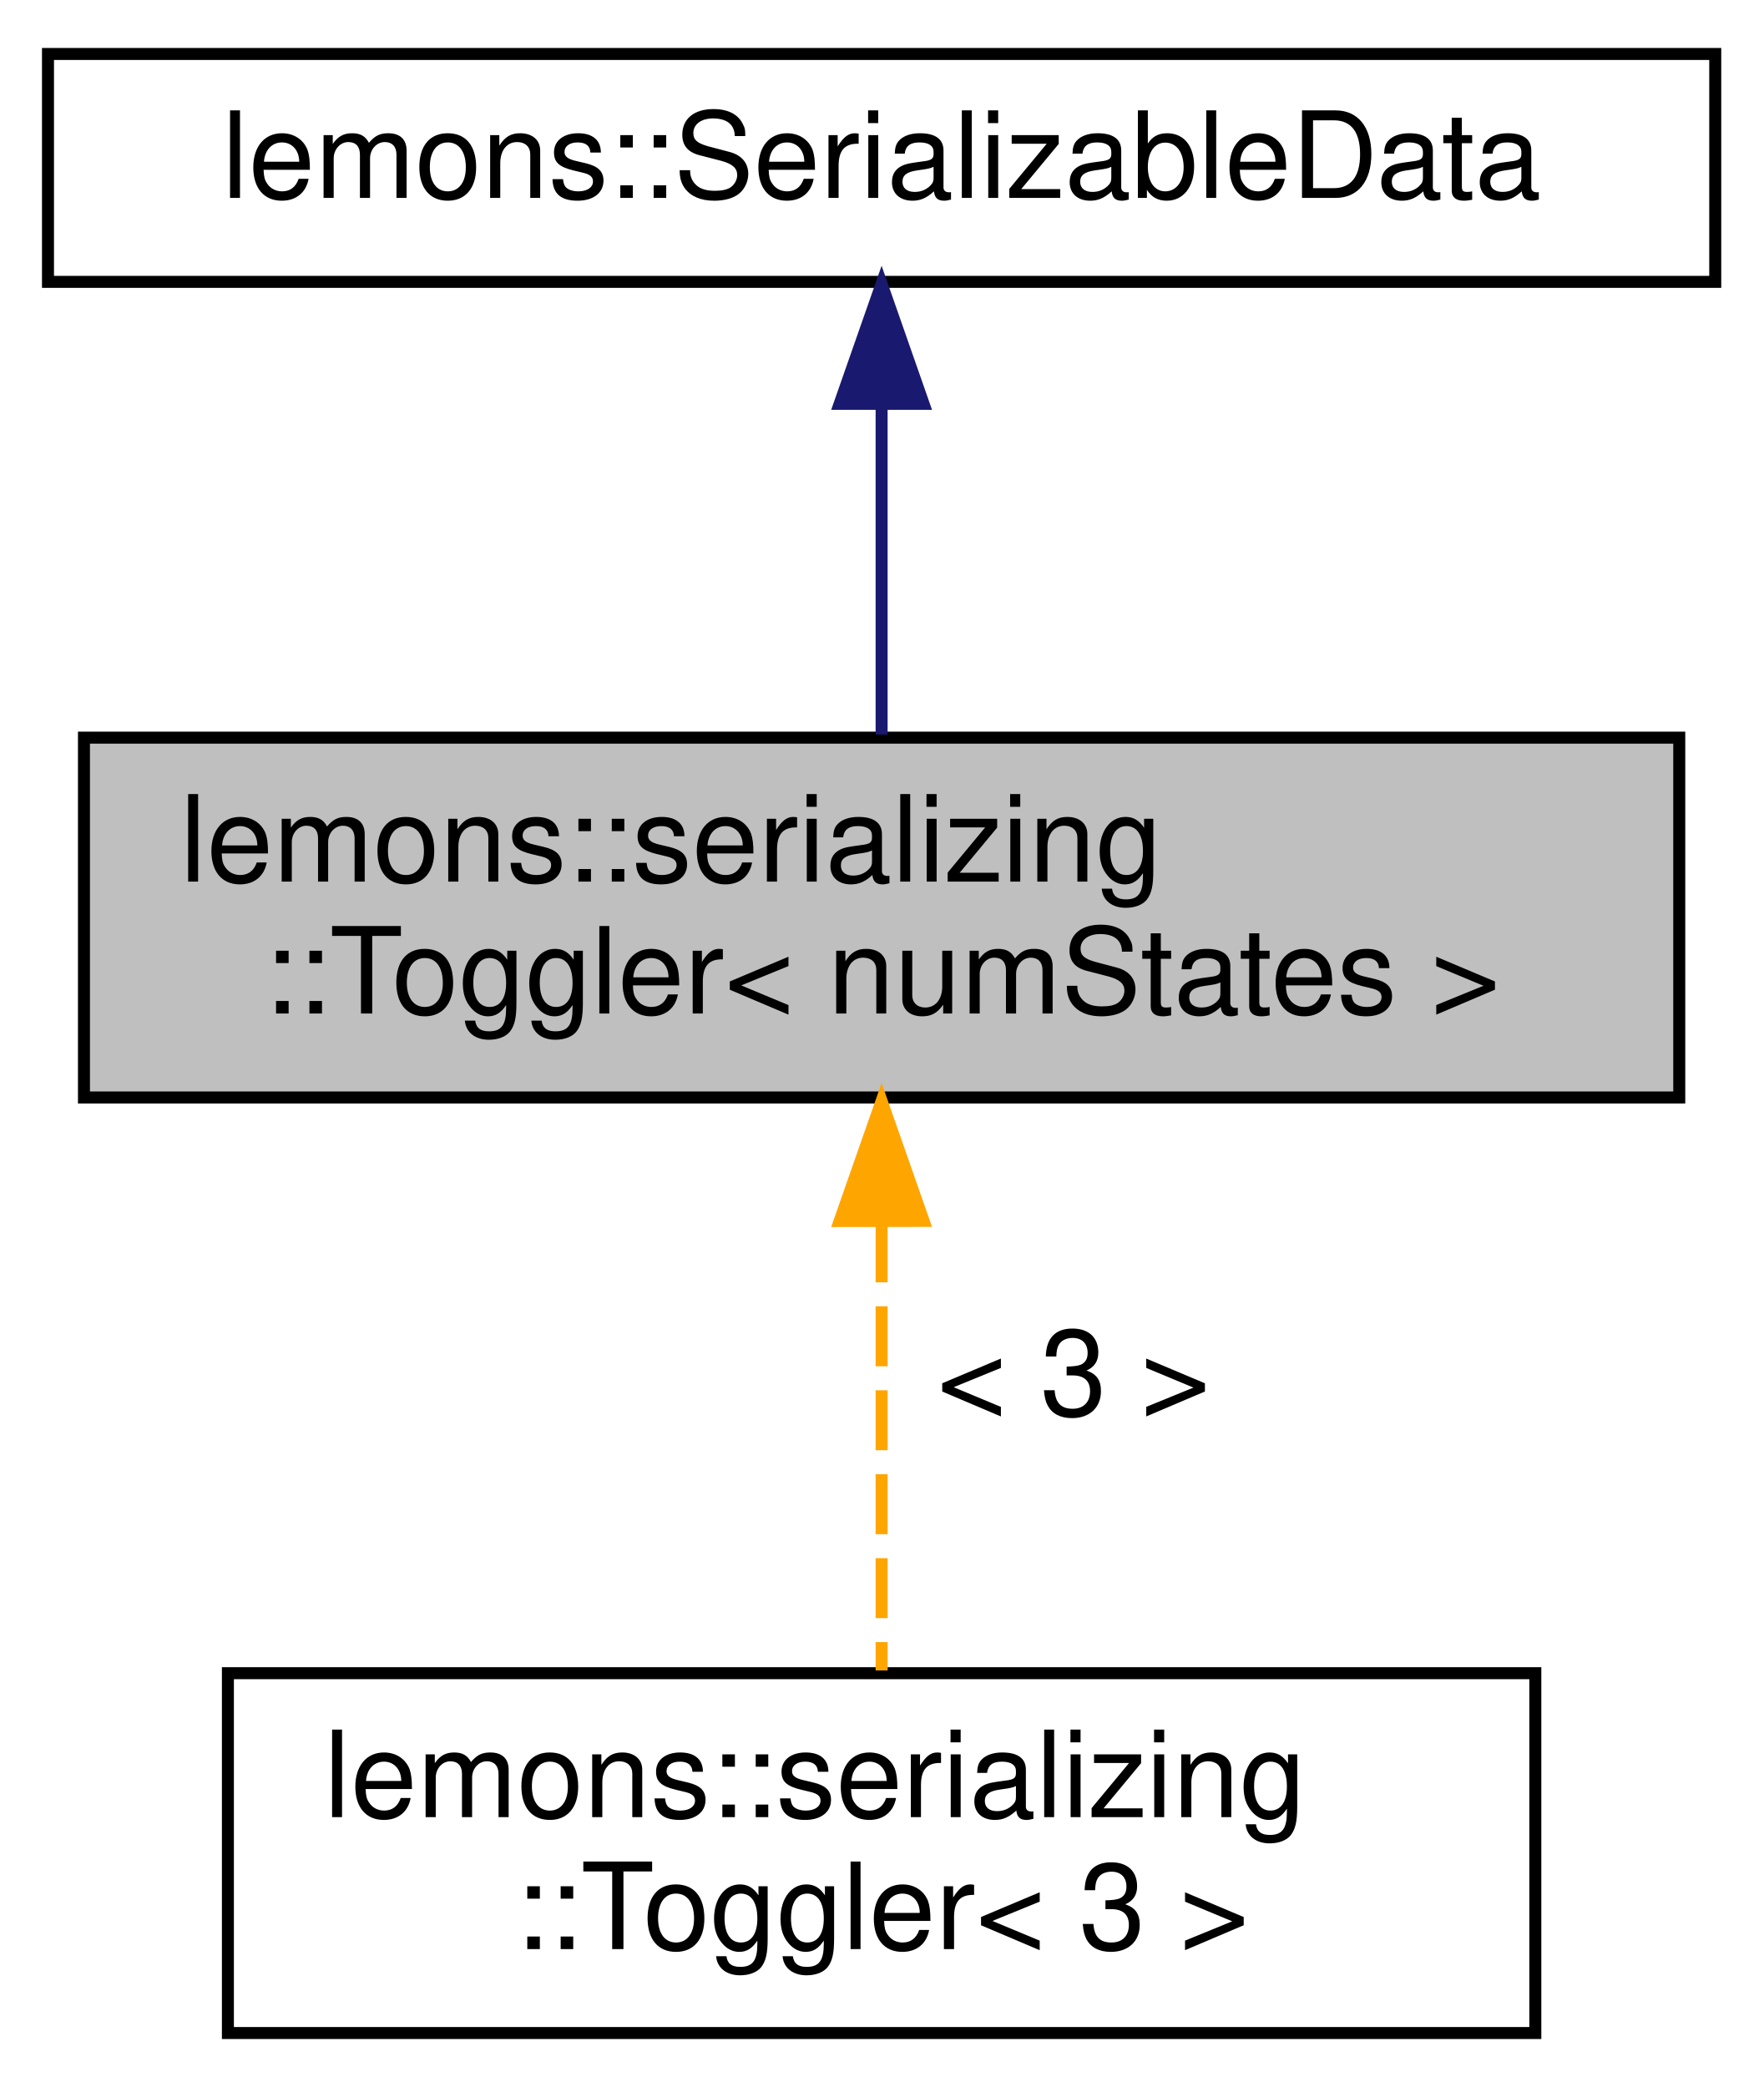
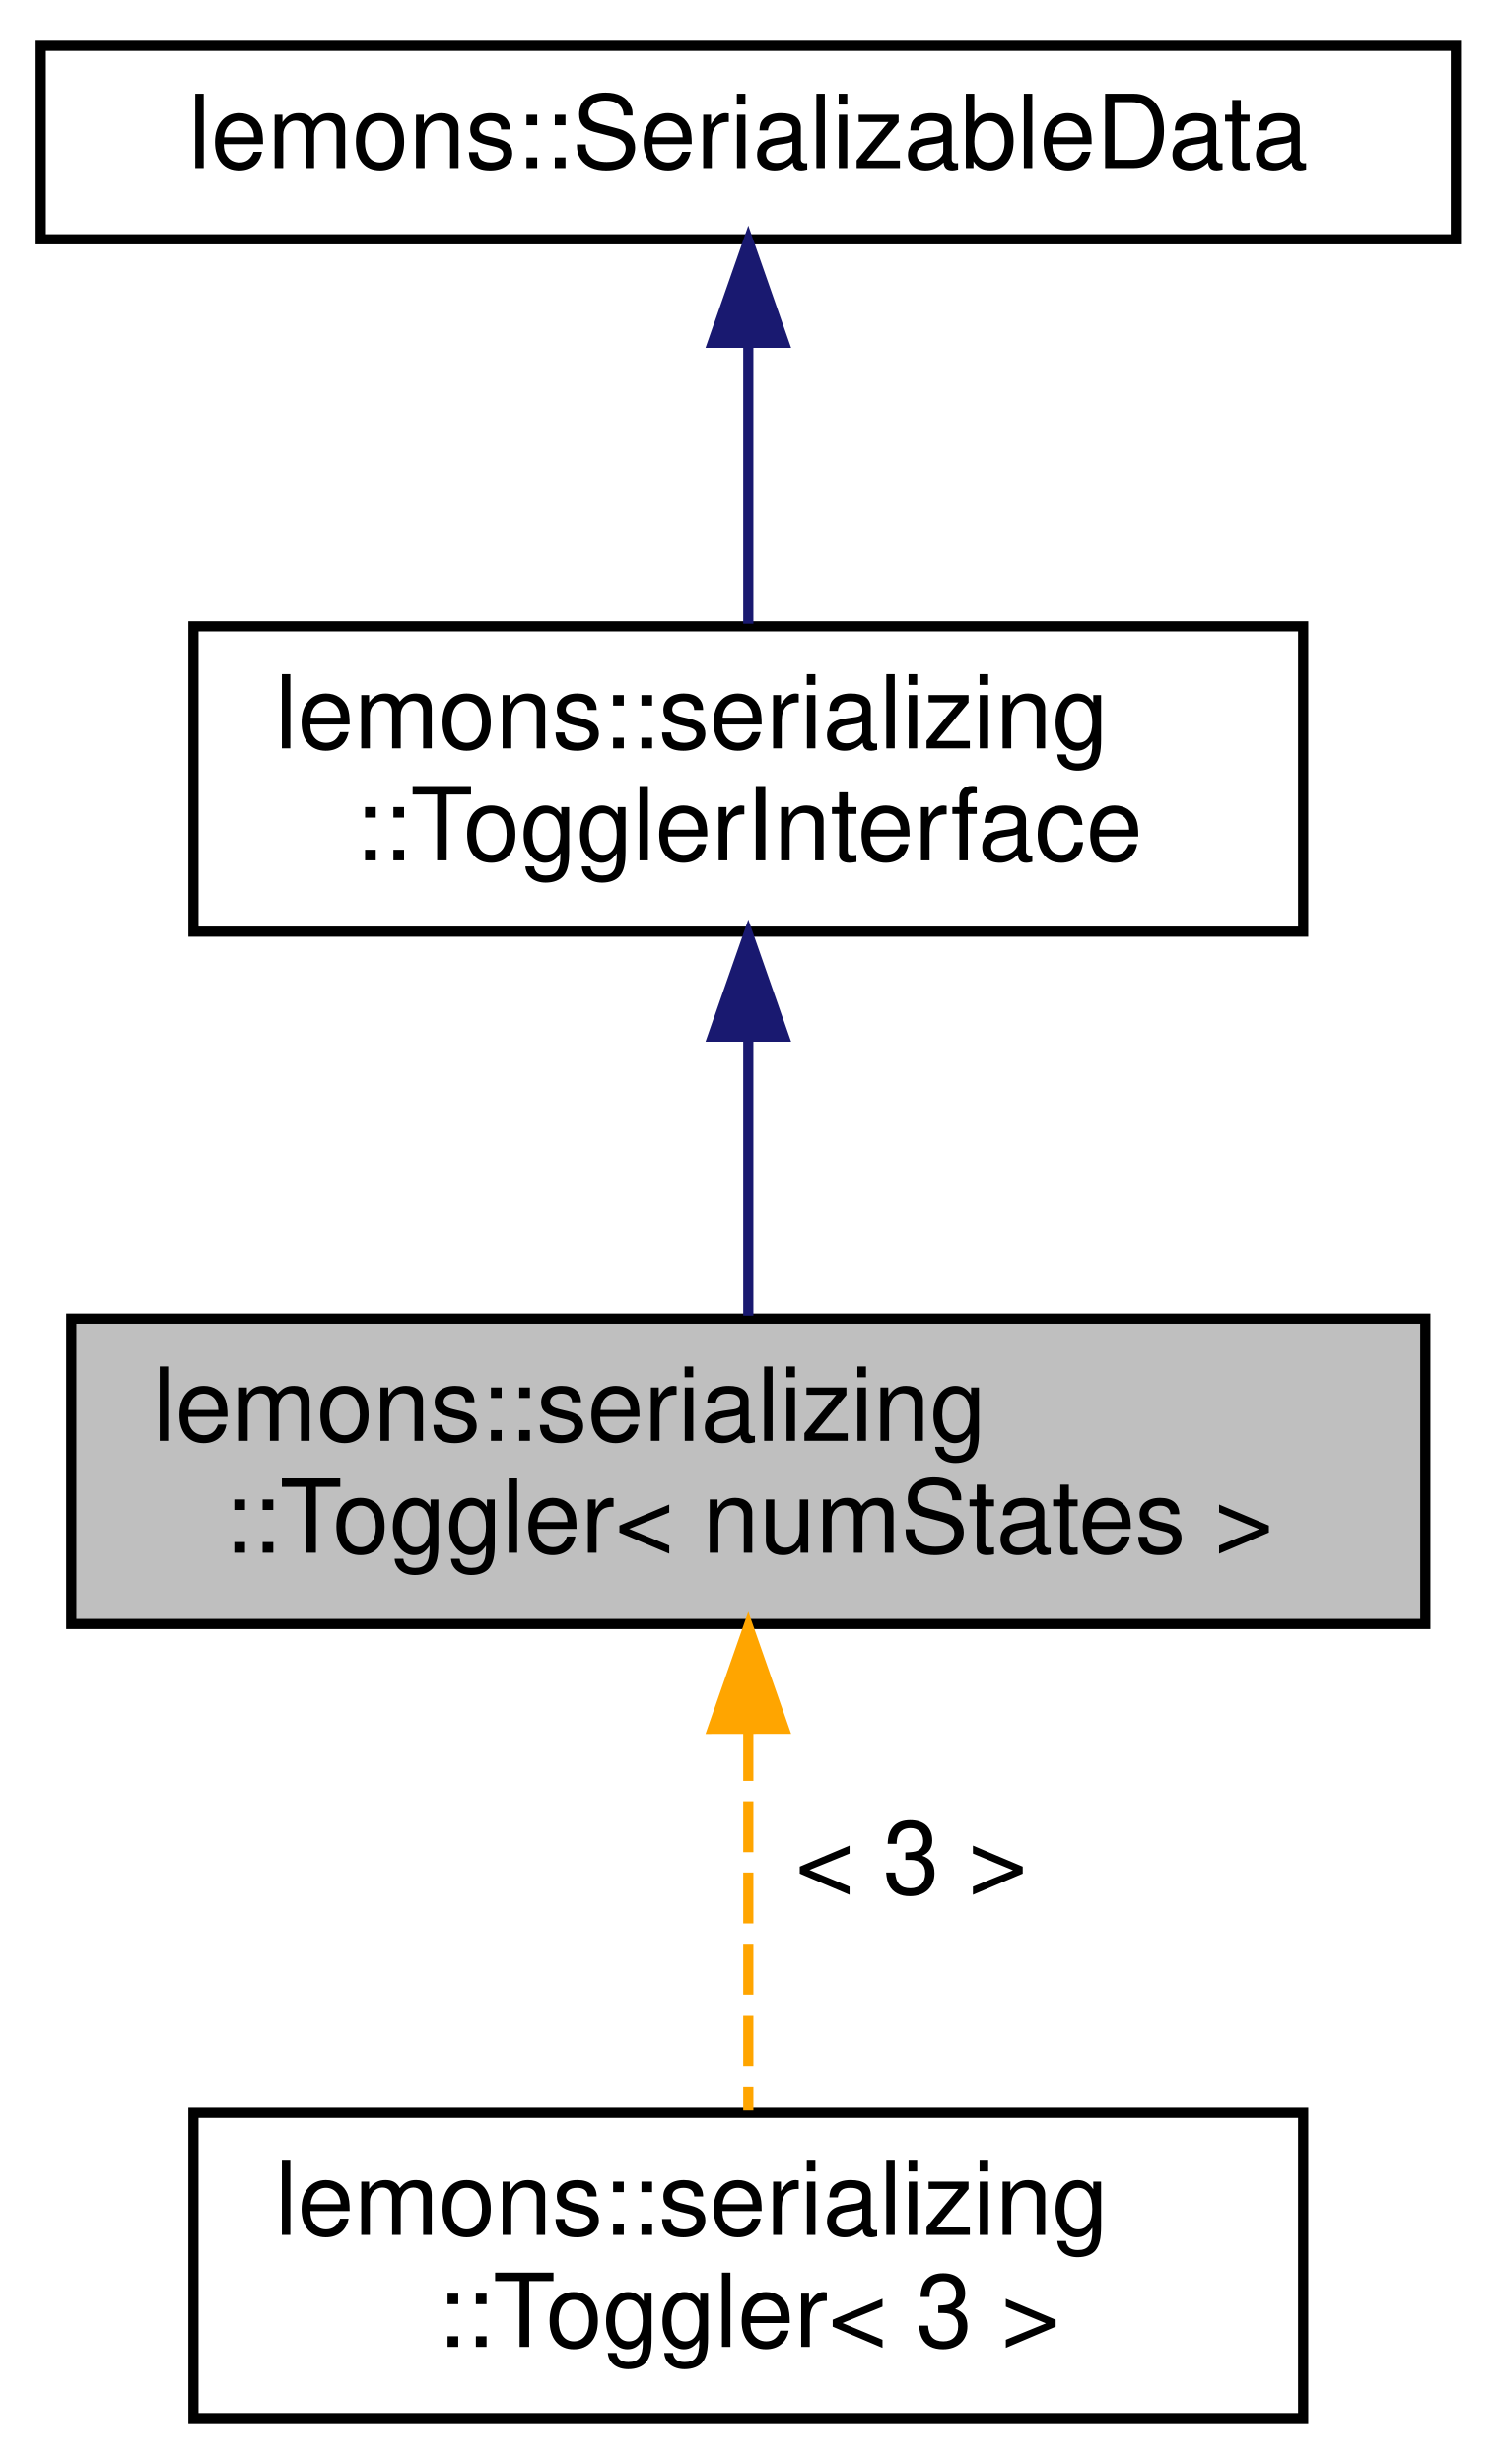
- <svg xmlns="http://www.w3.org/2000/svg" xmlns:xlink="http://www.w3.org/1999/xlink" width="147pt" height="174pt" viewBox="0.00 0.00 147.00 174.00">
-   <g id="graph0" class="graph" transform="scale(1 1) rotate(0) translate(4 170)">
+ <svg xmlns="http://www.w3.org/2000/svg" xmlns:xlink="http://www.w3.org/1999/xlink" width="147pt" height="242pt" viewBox="0.00 0.00 147.00 242.00">
+   <g id="graph0" class="graph" transform="scale(1 1) rotate(0) translate(4 238)">
    <g id="node1" class="node">
      <g id="a_node1">
        <a xlink:title="Class that manages several versions of the state of a serializable object and allows you to switch be...">
          <polygon fill="#bfbfbf" stroke="black" points="3,-78.5 3,-108.5 136,-108.5 136,-78.5 3,-78.5" />
          <text text-anchor="start" x="11" y="-96.5" font-family="Helvetica,sans-Serif" font-size="10.00">lemons::serializing</text>
          <text text-anchor="middle" x="69.5" y="-85.5" font-family="Helvetica,sans-Serif" font-size="10.00">::Toggler&lt; numStates &gt;</text>
        </a>
      </g>
    </g>
-     <g id="node3" class="node">
-       <g id="a_node3">
+     <g id="node4" class="node">
+       <g id="a_node4">
        <a xlink:href="structlemons_1_1serializing_1_1Toggler.html" target="_top" xlink:title=" ">
          <polygon fill="none" stroke="black" points="15,-0.5 15,-30.5 124,-30.5 124,-0.5 15,-0.5" />
          <text text-anchor="start" x="23" y="-18.5" font-family="Helvetica,sans-Serif" font-size="10.00">lemons::serializing</text>
          <text text-anchor="middle" x="69.5" y="-7.5" font-family="Helvetica,sans-Serif" font-size="10.00">::Toggler&lt; 3 &gt;</text>
        </a>
      </g>
    </g>
-     <g id="edge2" class="edge">
+     <g id="edge3" class="edge">
      <path fill="none" stroke="orange" stroke-dasharray="5,2" d="M69.5,-68.09C69.5,-55.76 69.5,-41.22 69.5,-30.73" />
      <polygon fill="orange" stroke="orange" points="66,-68.2 69.5,-78.2 73,-68.21 66,-68.2" />
      <text text-anchor="middle" x="85.5" y="-52" font-family="Helvetica,sans-Serif" font-size="10.00"> &lt; 3 &gt;</text>
    </g>
    <g id="node2" class="node">
      <g id="a_node2">
-         <a xlink:href="structlemons_1_1SerializableData.html" target="_top" xlink:title="Base class for any C++ object that needs to be serialized to binary and back.">
-           <polygon fill="none" stroke="black" points="0,-146.5 0,-165.5 139,-165.5 139,-146.5 0,-146.5" />
-           <text text-anchor="middle" x="69.5" y="-153.5" font-family="Helvetica,sans-Serif" font-size="10.00">lemons::SerializableData</text>
+         <a xlink:href="structlemons_1_1serializing_1_1TogglerInterface.html" target="_top" xlink:title="Interface that all Togglers implement to be able to access one without knowing its template arguments...">
+           <polygon fill="none" stroke="black" points="15,-146.5 15,-176.5 124,-176.5 124,-146.5 15,-146.5" />
+           <text text-anchor="start" x="23" y="-164.5" font-family="Helvetica,sans-Serif" font-size="10.00">lemons::serializing</text>
+           <text text-anchor="middle" x="69.5" y="-153.5" font-family="Helvetica,sans-Serif" font-size="10.00">::TogglerInterface</text>
        </a>
      </g>
    </g>
    <g id="edge1" class="edge">
-       <path fill="none" stroke="midnightblue" d="M69.5,-136.22C69.5,-127.36 69.5,-116.96 69.5,-108.76" />
-       <polygon fill="midnightblue" stroke="midnightblue" points="66,-136.33 69.5,-146.33 73,-136.33 66,-136.33" />
+       <path fill="none" stroke="midnightblue" d="M69.5,-136.03C69.5,-126.86 69.5,-116.74 69.5,-108.79" />
+       <polygon fill="midnightblue" stroke="midnightblue" points="66,-136.18 69.5,-146.18 73,-136.18 66,-136.18" />
+     </g>
+     <g id="node3" class="node">
+       <g id="a_node3">
+         <a xlink:href="structlemons_1_1SerializableData.html" target="_top" xlink:title="Base class for any C++ object that needs to be serialized to binary and back.">
+           <polygon fill="none" stroke="black" points="0,-214.5 0,-233.5 139,-233.5 139,-214.5 0,-214.5" />
+           <text text-anchor="middle" x="69.5" y="-221.5" font-family="Helvetica,sans-Serif" font-size="10.00">lemons::SerializableData</text>
+         </a>
+       </g>
+     </g>
+     <g id="edge2" class="edge">
+       <path fill="none" stroke="midnightblue" d="M69.5,-204.22C69.5,-195.36 69.5,-184.96 69.5,-176.76" />
+       <polygon fill="midnightblue" stroke="midnightblue" points="66,-204.33 69.5,-214.33 73,-204.33 66,-204.33" />
    </g>
  </g>
</svg>
